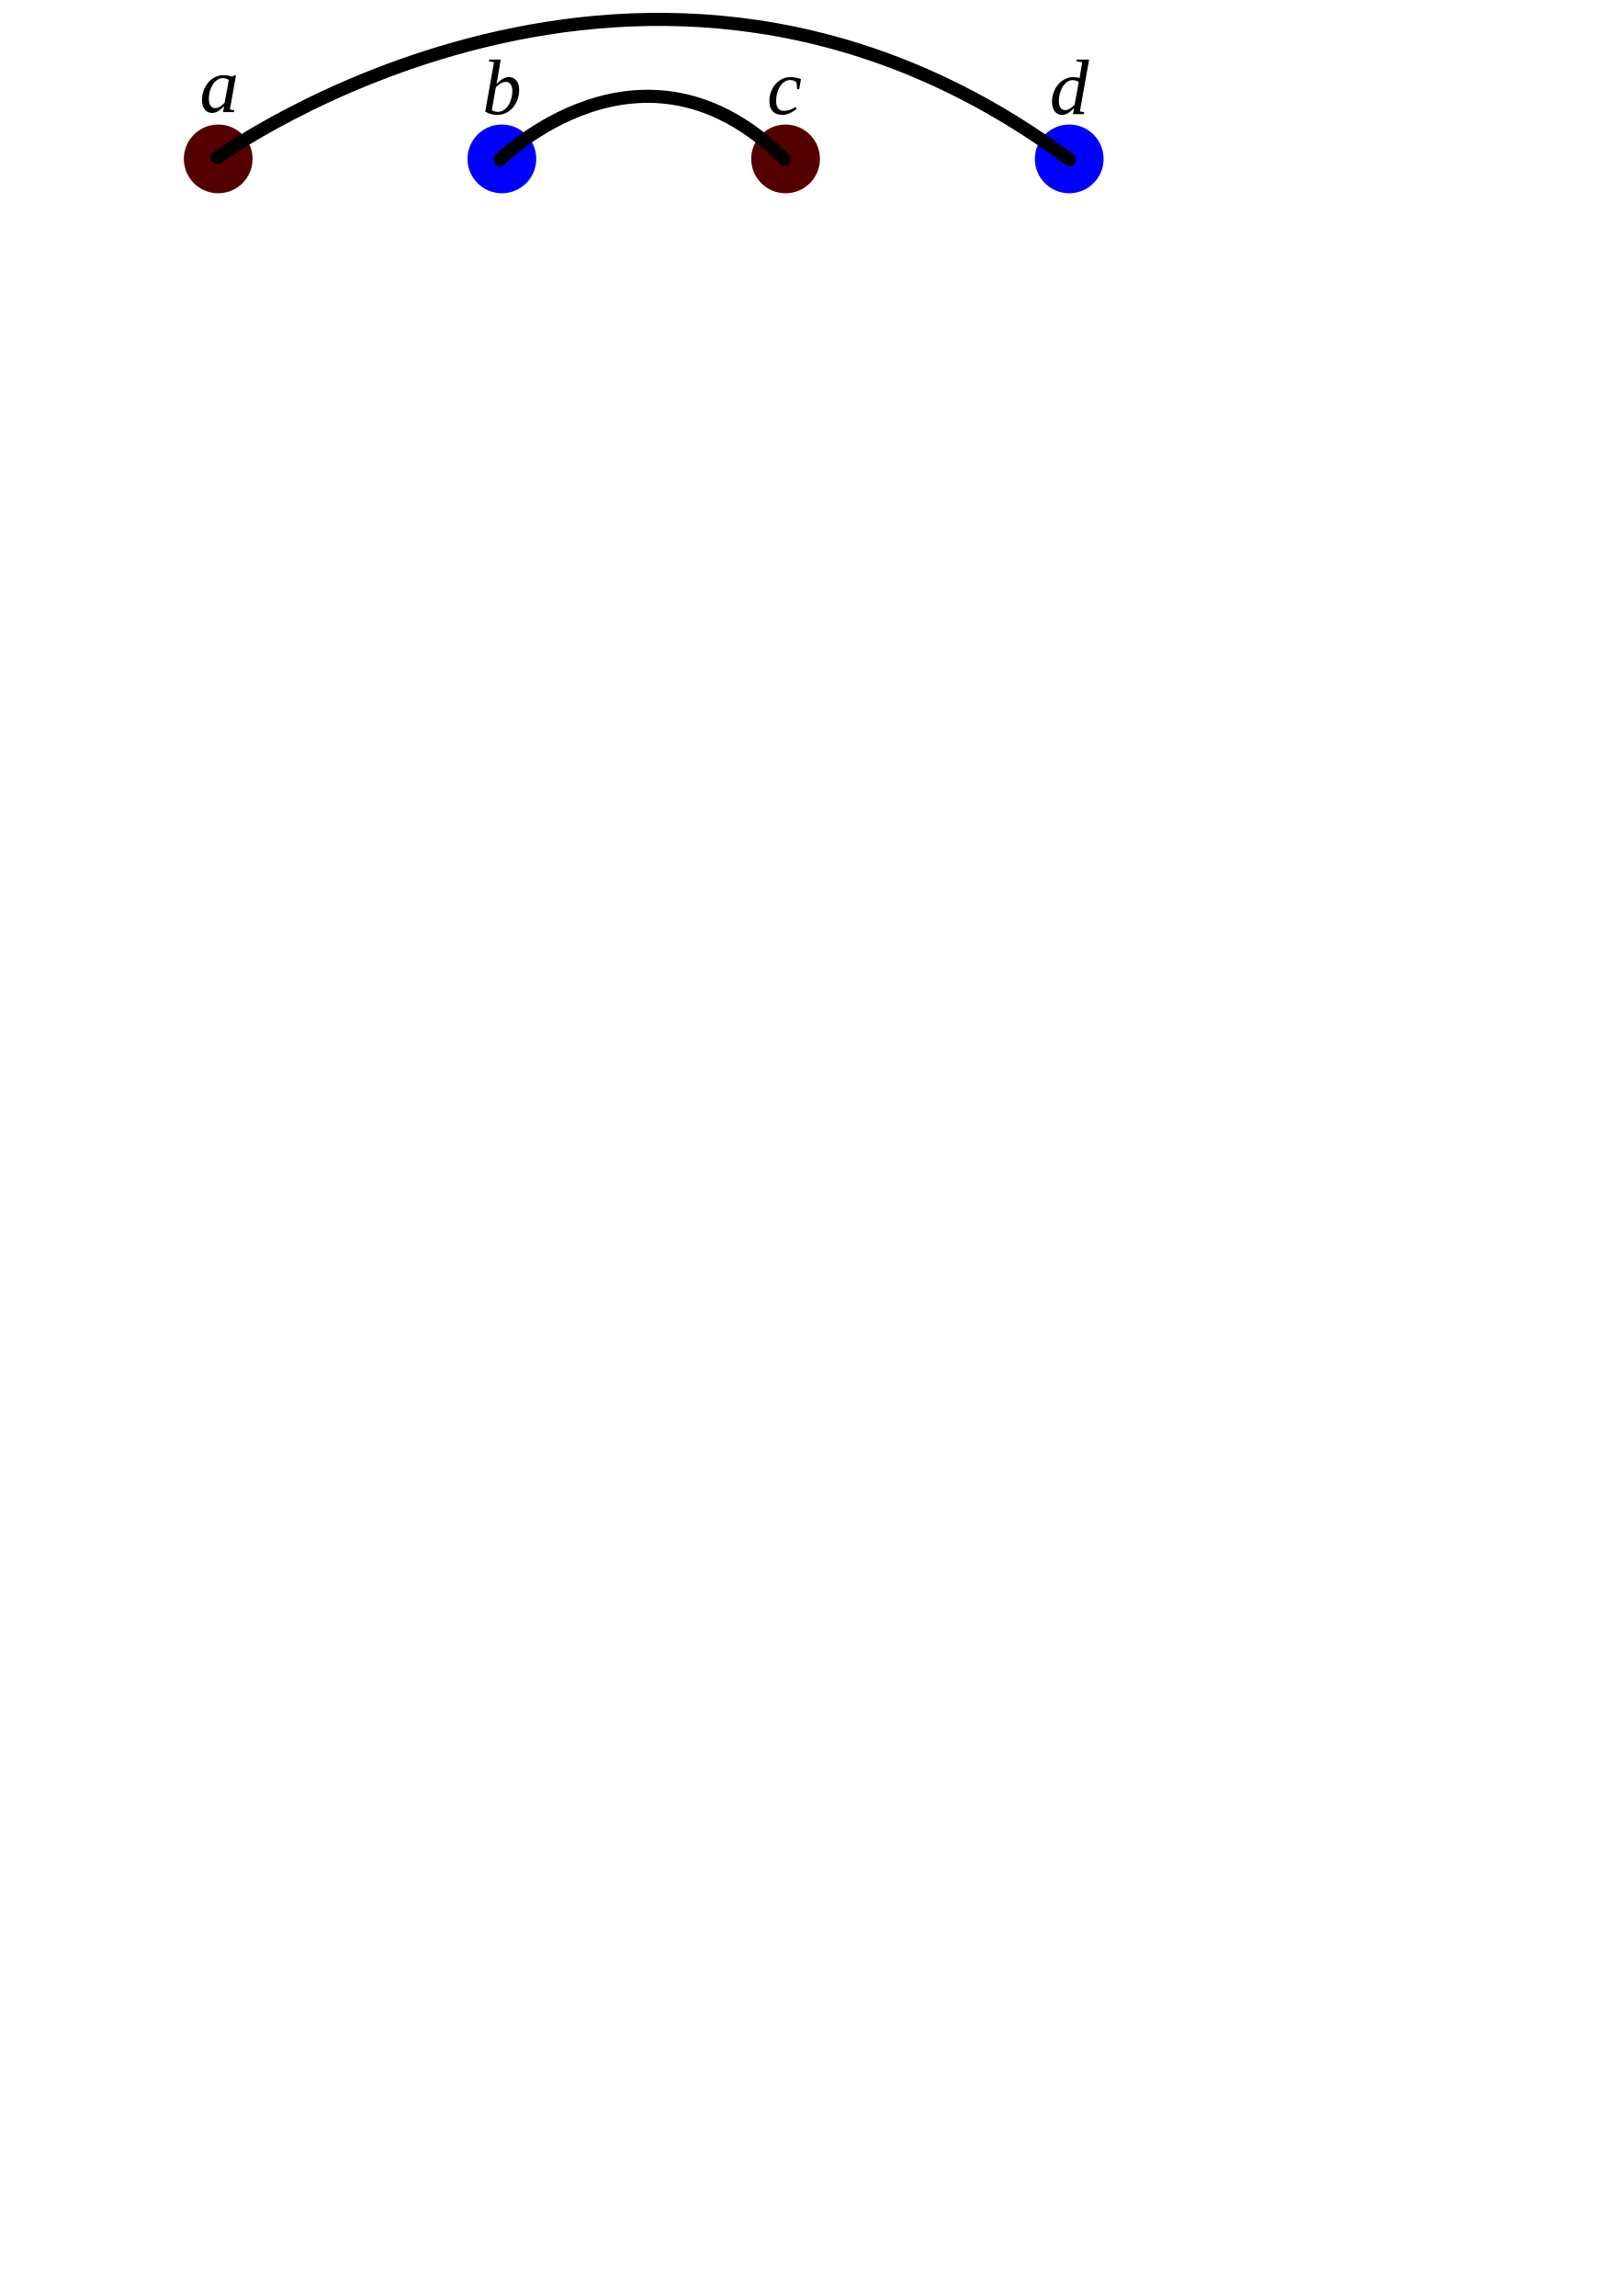
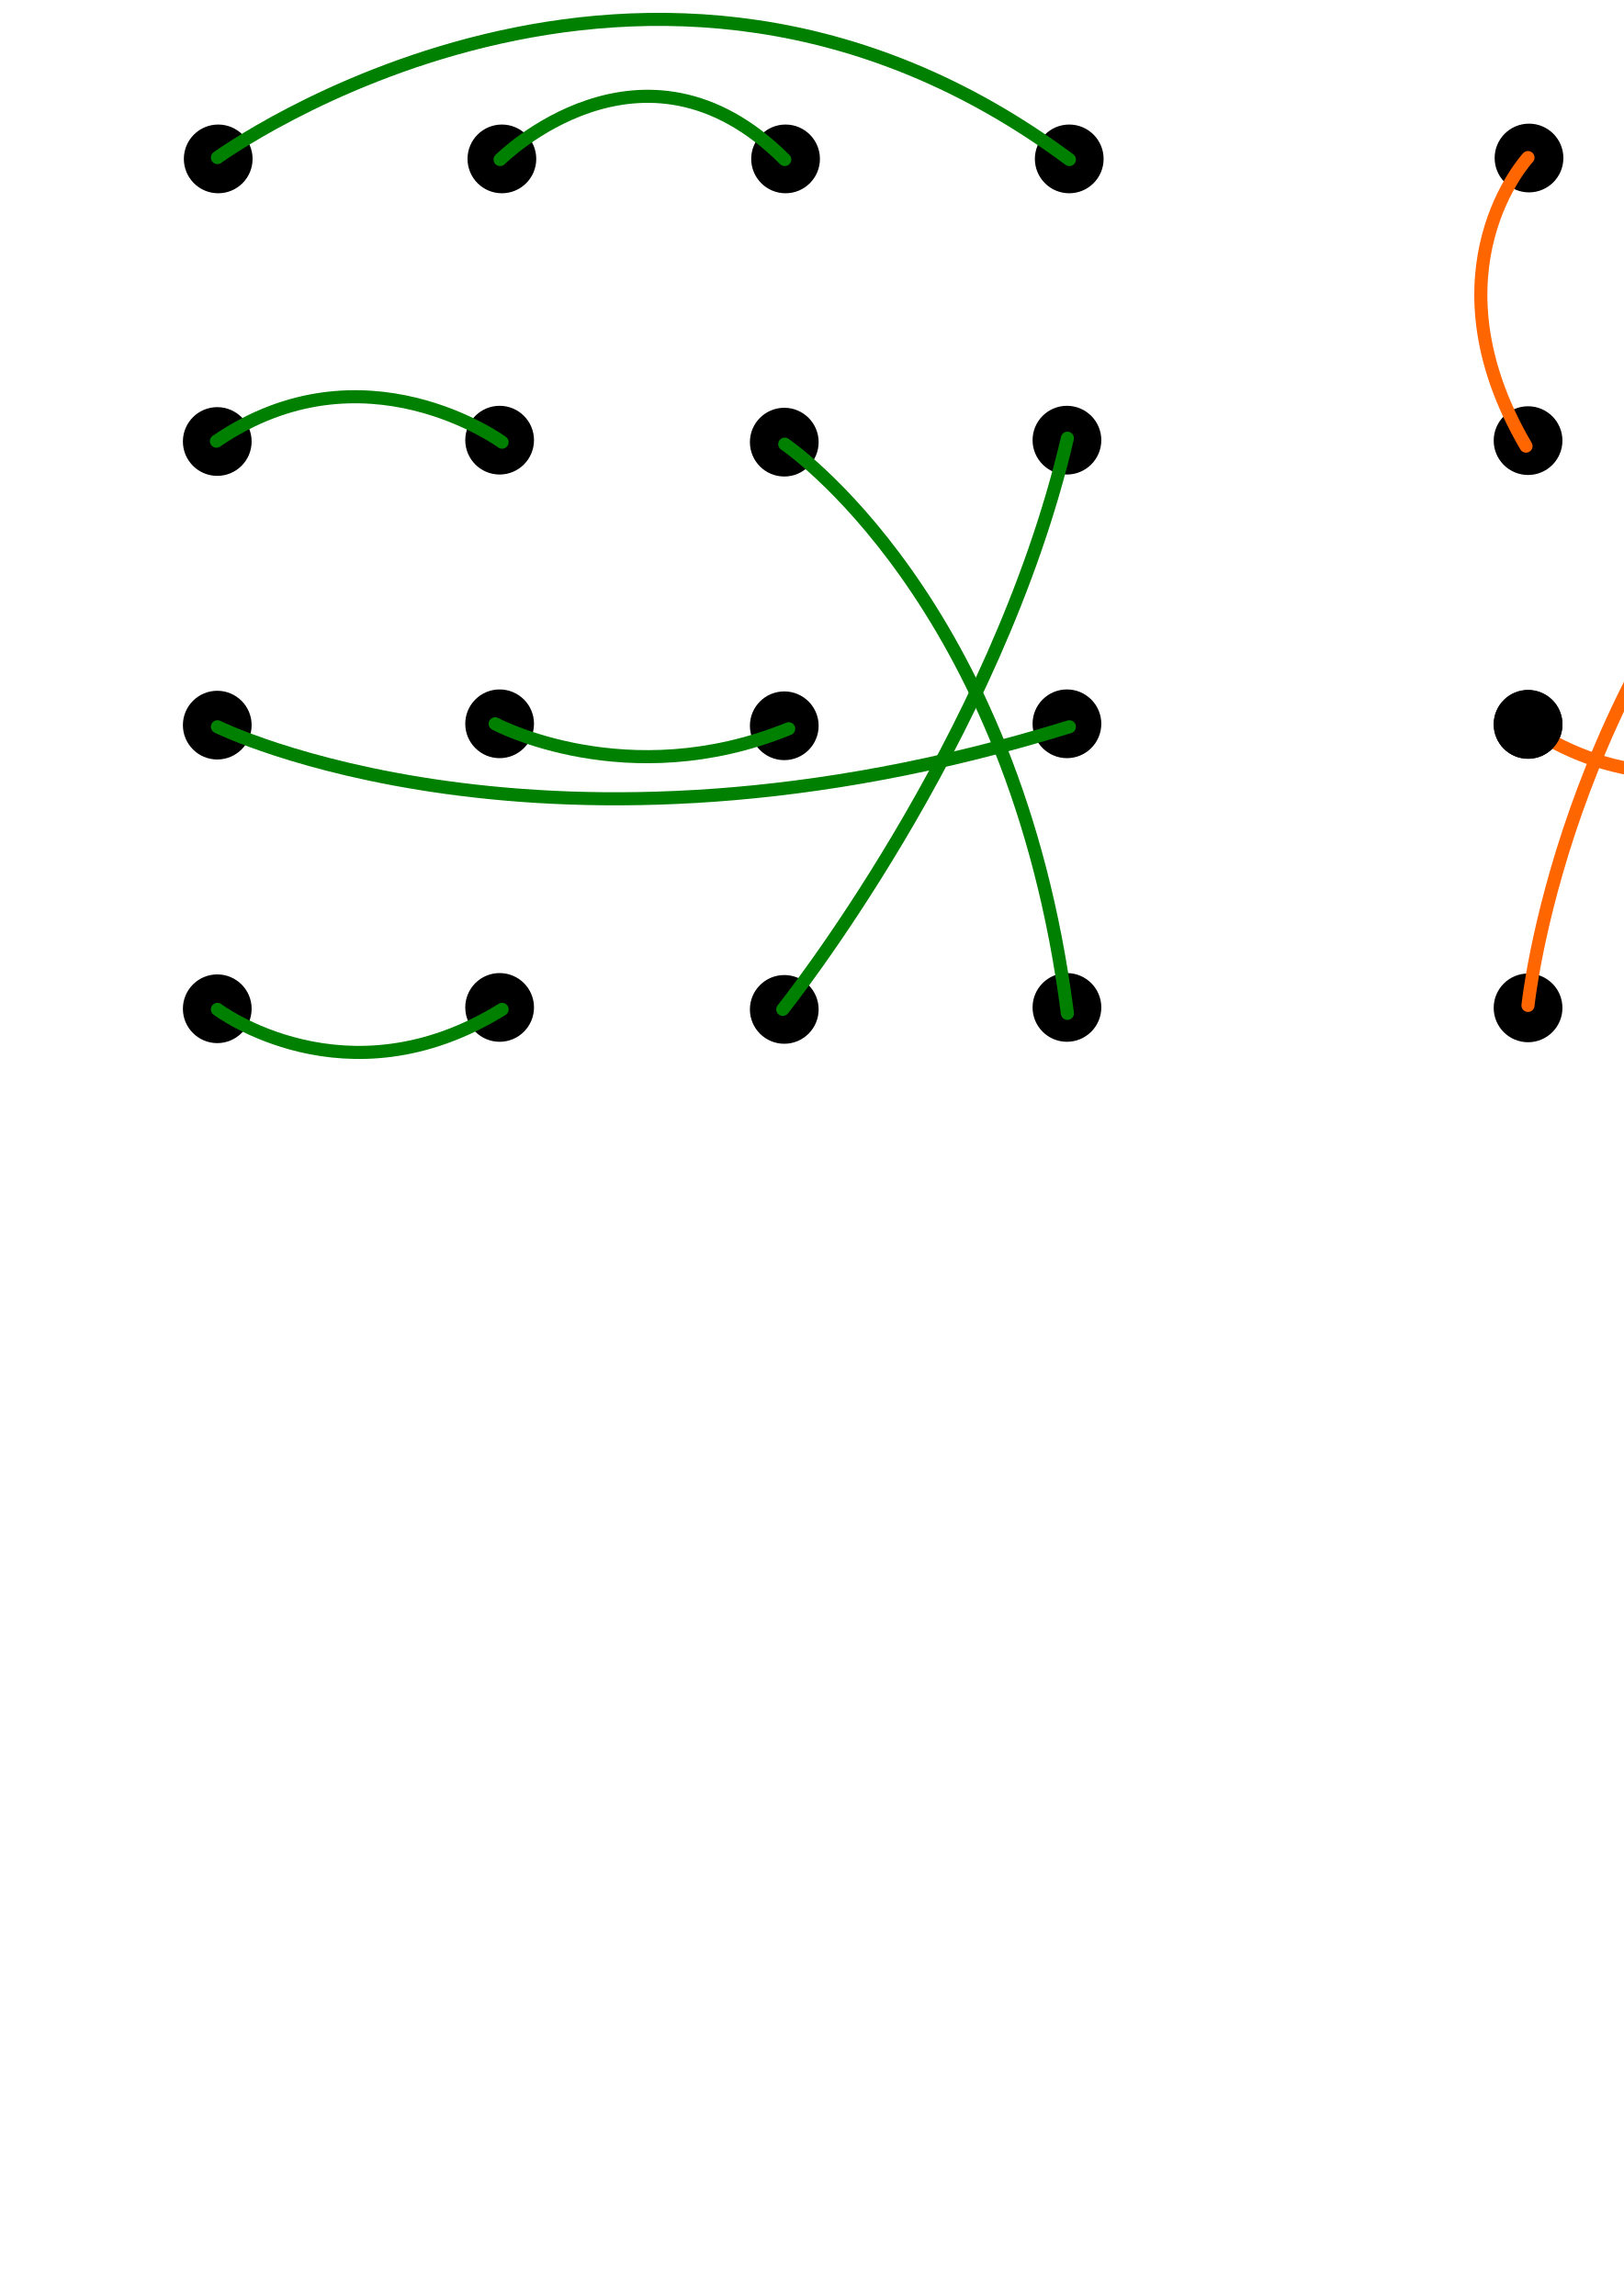
<svg xmlns="http://www.w3.org/2000/svg" width="744.094" height="1052.362" id="svg2" version="1.1">
  <defs id="defs4" />
  <g id="layer1">
    <text xml:space="preserve" style="font-size:32px;font-style:italic;font-variant:normal;font-weight:normal;font-stretch:normal;line-height:125%;letter-spacing:0px;word-spacing:0px;fill:#000000;fill-opacity:1;stroke:none;font-family:Times New Roman;-inkscape-font-specification:'Times New Roman, Italic'" x="73.067" y="446.442" id="text3794">
      <tspan id="tspan3796" x="73.067" y="446.442" />
    </text>
    <text xml:space="preserve" style="font-size:32px;font-style:italic;font-variant:normal;font-weight:normal;font-stretch:normal;line-height:125%;letter-spacing:0px;word-spacing:0px;fill:#000000;fill-opacity:1;stroke:none;font-family:Times New Roman;-inkscape-font-specification:'Times New Roman, Italic'" x="201.834" y="446.986" id="text3794-5">
      <tspan id="tspan3796-0" x="201.834" y="446.986" style="font-size:32px;font-style:italic;-inkscape-font-specification:'Times New Roman, Italic'" />
    </text>
-     <path style="fill:#550000;fill-rule:evenodd;stroke:#550000;stroke-width:1px;stroke-linecap:butt;stroke-linejoin:miter;stroke-opacity:1" id="path2987-48-1" d="m 90,462.362 a 10,10 0 1 1 -20,0 10,10 0 1 1 20,0 z" transform="matrix(1.5,0,0,1.5,-20,-620.7104)" />
-     <path transform="matrix(1.5,0,0,1.5,110,-620.7104)" style="fill:#0000ff;fill-rule:evenodd;stroke:#0000ff;stroke-width:1px;stroke-linecap:butt;stroke-linejoin:miter;stroke-opacity:1" id="path2987-8-1-0" d="m 90,462.362 a 10,10 0 1 1 -20,0 10,10 0 1 1 20,0 z" />
-     <path transform="matrix(1.5,0,0,1.5,240,-620.7104)" style="fill:#550000;fill-rule:evenodd;stroke:#550000;stroke-width:1px;stroke-linecap:butt;stroke-linejoin:miter;stroke-opacity:1" id="path2987-8-7-2-4" d="m 90,462.362 a 10,10 0 1 1 -20,0 10,10 0 1 1 20,0 z" />
-     <path transform="matrix(1.5,0,0,1.5,370,-620.7104)" style="fill:#0000ff;fill-rule:evenodd;stroke:#0000ff;stroke-width:1px;stroke-linecap:butt;stroke-linejoin:miter;stroke-opacity:1" id="path2987-8-5-4-7" d="m 90,462.362 a 10,10 0 1 1 -20,0 10,10 0 1 1 20,0 z" />
-     <path style="color:#000000;fill:none;stroke:#000000;stroke-width:6;stroke-linecap:round;stroke-linejoin:miter;stroke-miterlimit:4;stroke-opacity:1;stroke-dasharray:none;stroke-dashoffset:0;marker:none;visibility:visible;display:inline;overflow:visible;enable-background:accumulate" d="m 229.182,73.13 c 0,0 65.222,-65.222 130.443,0" id="path4552" />
-     <text xml:space="preserve" style="font-size:36px;font-style:italic;font-weight:normal;line-height:125%;letter-spacing:0px;word-spacing:0px;fill:#000000;fill-opacity:1;stroke:none;font-family:Times New Roman;-inkscape-font-specification:Sans Italic" x="91.492" y="51.39" id="text3076">
-       <tspan id="tspan3078" x="91.492" y="51.39">a</tspan>
-     </text>
-     <text xml:space="preserve" style="font-size:36px;font-style:italic;font-weight:normal;line-height:125%;letter-spacing:0px;word-spacing:0px;fill:#000000;fill-opacity:1;stroke:none;font-family:Times New Roman;-inkscape-font-specification:Sans Italic" x="221.029" y="52.296" id="text3080">
-       <tspan id="tspan3082" x="221.029" y="52.296">b</tspan>
-     </text>
-     <text xml:space="preserve" style="font-size:36px;font-style:italic;font-weight:normal;line-height:125%;letter-spacing:0px;word-spacing:0px;fill:#000000;fill-opacity:1;stroke:none;font-family:Times New Roman;-inkscape-font-specification:Sans Italic" x="351.473" y="52.296" id="text3084">
-       <tspan id="tspan3086" x="351.473" y="52.296">c</tspan>
-     </text>
-     <text xml:space="preserve" style="font-size:36px;font-style:italic;font-weight:normal;line-height:125%;letter-spacing:0px;word-spacing:0px;fill:#000000;fill-opacity:1;stroke:none;font-family:Times New Roman;-inkscape-font-specification:Sans Italic" x="481.01" y="52.296" id="text3088">
-       <tspan id="tspan3090" x="481.01" y="52.296">d</tspan>
-     </text>
-     <path style="fill:none;stroke:#000000;stroke-width:6;stroke-linecap:round;stroke-linejoin:miter;stroke-miterlimit:4;stroke-opacity:1;stroke-dasharray:none" d="m 99.644,72.225 c 0,0 196.571,-143.125 390.424,0.906" id="path3187" />
+     <path style="fill:#000000;fill-rule:evenodd;stroke:#000000;stroke-width:1px;stroke-linecap:butt;stroke-linejoin:miter;stroke-opacity:1" id="path2987-48-1" d="m 90,462.362 a 10,10 0 1 1 -20,0 10,10 0 1 1 20,0 z" transform="matrix(1.5,0,0,1.5,-20,-620.7104)" />
+     <path transform="matrix(1.5,0,0,1.5,110,-620.7104)" style="fill:#000000;fill-rule:evenodd;stroke:#000000;stroke-width:1px;stroke-linecap:butt;stroke-linejoin:miter;stroke-opacity:1" id="path2987-8-1-0" d="m 90,462.362 a 10,10 0 1 1 -20,0 10,10 0 1 1 20,0 z" />
+     <path transform="matrix(1.5,0,0,1.5,240,-620.7104)" style="fill:#000000;fill-rule:evenodd;stroke:#000000;stroke-width:1px;stroke-linecap:butt;stroke-linejoin:miter;stroke-opacity:1" id="path2987-8-7-2-4" d="m 90,462.362 a 10,10 0 1 1 -20,0 10,10 0 1 1 20,0 z" />
+     <path transform="matrix(1.5,0,0,1.5,370,-620.7104)" style="fill:#000000;fill-rule:evenodd;stroke:#000000;stroke-width:1px;stroke-linecap:butt;stroke-linejoin:miter;stroke-opacity:1" id="path2987-8-5-4-7" d="m 90,462.362 a 10,10 0 1 1 -20,0 10,10 0 1 1 20,0 z" />
+     <path style="color:#000000;fill:none;stroke:#008000;stroke-width:6;stroke-linecap:round;stroke-linejoin:miter;stroke-miterlimit:4;stroke-opacity:1;stroke-dasharray:none;stroke-dashoffset:0;marker:none;visibility:visible;display:inline;overflow:visible;enable-background:accumulate" d="m 229.182,73.13 c 0,0 65.222,-65.222 130.443,0" id="path4552" />
+     <path style="fill:none;stroke:#008000;stroke-width:6;stroke-linecap:round;stroke-linejoin:miter;stroke-miterlimit:4;stroke-opacity:1;stroke-dasharray:none" d="m 99.644,72.225 c 0,0 196.571,-143.125 390.424,0.906" id="path3187" />
+     <path transform="matrix(0,1.5,-1.5,0,793.1081,82.36218)" style="fill:#000000;fill-rule:evenodd;stroke:#000000;stroke-width:1px;stroke-linecap:butt;stroke-linejoin:miter;stroke-opacity:1" id="path2987-8-1-0-4" d="m 90,462.362 a 10,10 0 1 1 -20,0 10,10 0 1 1 20,0 z" />
+     <path transform="matrix(0,1.5,-1.5,0,793.1081,212.3622)" style="fill:#000000;fill-rule:evenodd;stroke:#000000;stroke-width:1px;stroke-linecap:butt;stroke-linejoin:miter;stroke-opacity:1" id="path2987-8-7-2-4-3" d="m 90,462.362 a 10,10 0 1 1 -20,0 10,10 0 1 1 20,0 z" />
+     <path transform="matrix(0,1.5,-1.5,0,793.1081,342.3622)" style="fill:#000000;fill-rule:evenodd;stroke:#000000;stroke-width:1px;stroke-linecap:butt;stroke-linejoin:miter;stroke-opacity:1" id="path2987-8-5-4-7-6" d="m 90,462.362 a 10,10 0 1 1 -20,0 10,10 0 1 1 20,0 z" />
+     <path transform="matrix(0,1.5,-1.5,0,922.5076,81.7486)" style="fill:#000000;fill-rule:evenodd;stroke:#000000;stroke-width:1px;stroke-linecap:butt;stroke-linejoin:miter;stroke-opacity:1" id="path2987-8-1-0-4-9" d="m 90,462.362 a 10,10 0 1 1 -20,0 10,10 0 1 1 20,0 z" />
+     <path transform="matrix(0,1.5,-1.5,0,922.5076,211.7486)" style="fill:#000000;fill-rule:evenodd;stroke:#000000;stroke-width:1px;stroke-linecap:butt;stroke-linejoin:miter;stroke-opacity:1" id="path2987-8-7-2-4-3-1" d="m 90,462.362 a 10,10 0 1 1 -20,0 10,10 0 1 1 20,0 z" />
+     <path transform="matrix(0,1.5,-1.5,0,922.5076,341.7486)" style="fill:#000000;fill-rule:evenodd;stroke:#000000;stroke-width:1px;stroke-linecap:butt;stroke-linejoin:miter;stroke-opacity:1" id="path2987-8-5-4-7-6-5" d="m 90,462.362 a 10,10 0 1 1 -20,0 10,10 0 1 1 20,0 z" />
+     <path transform="matrix(0,1.5,-1.5,0,1052.951,82.65445)" style="fill:#000000;fill-rule:evenodd;stroke:#000000;stroke-width:1px;stroke-linecap:butt;stroke-linejoin:miter;stroke-opacity:1" id="path2987-8-1-0-4-5" d="m 90,462.362 a 10,10 0 1 1 -20,0 10,10 0 1 1 20,0 z" />
+     <path transform="matrix(0,1.5,-1.5,0,1052.951,212.6545)" style="fill:#000000;fill-rule:evenodd;stroke:#000000;stroke-width:1px;stroke-linecap:butt;stroke-linejoin:miter;stroke-opacity:1" id="path2987-8-7-2-4-3-8" d="m 90,462.362 a 10,10 0 1 1 -20,0 10,10 0 1 1 20,0 z" />
+     <path transform="matrix(0,1.5,-1.5,0,1052.951,342.6544)" style="fill:#000000;fill-rule:evenodd;stroke:#000000;stroke-width:1px;stroke-linecap:butt;stroke-linejoin:miter;stroke-opacity:1" id="path2987-8-5-4-7-6-2" d="m 90,462.362 a 10,10 0 1 1 -20,0 10,10 0 1 1 20,0 z" />
+     <path transform="matrix(0,1.5,-1.5,0,1182.489,81.7486)" style="fill:#000000;fill-rule:evenodd;stroke:#000000;stroke-width:1px;stroke-linecap:butt;stroke-linejoin:miter;stroke-opacity:1" id="path2987-8-1-0-4-8" d="m 90,462.362 a 10,10 0 1 1 -20,0 10,10 0 1 1 20,0 z" />
+     <path transform="matrix(0,1.5,-1.5,0,1182.489,211.7486)" style="fill:#000000;fill-rule:evenodd;stroke:#000000;stroke-width:1px;stroke-linecap:butt;stroke-linejoin:miter;stroke-opacity:1" id="path2987-8-7-2-4-3-2" d="m 90,462.362 a 10,10 0 1 1 -20,0 10,10 0 1 1 20,0 z" />
+     <path transform="matrix(0,1.5,-1.5,0,1182.489,341.7486)" style="fill:#000000;fill-rule:evenodd;stroke:#000000;stroke-width:1px;stroke-linecap:butt;stroke-linejoin:miter;stroke-opacity:1" id="path2987-8-5-4-7-6-0" d="m 90,462.362 a 10,10 0 1 1 -20,0 10,10 0 1 1 20,0 z" />
+     <path style="fill:none;stroke:#008000;stroke-width:6;stroke-linecap:round;stroke-linejoin:miter;stroke-miterlimit:4;stroke-opacity:1;stroke-dasharray:none" d="m 226.917,331.759 c 0,0 60.531,32.342 134.52,2.258" id="path3889" />
+     <path style="fill:none;stroke:#008000;stroke-width:6;stroke-linecap:round;stroke-linejoin:miter;stroke-miterlimit:4;stroke-opacity:1;stroke-dasharray:none" d="m 230.088,202.668 c 0,0 -63.481,-46.541 -130.906,-0.462" id="path3891" />
+     <path style="fill:none;stroke:#008000;stroke-width:6;stroke-linecap:round;stroke-linejoin:miter;stroke-opacity:1;stroke-miterlimit:4;stroke-dasharray:none" d="m 359.625,203.574 c 0,0 105.079,70.657 129.538,260.887" id="path3893" />
+     <path style="fill:none;stroke:#008000;stroke-width:6;stroke-linecap:round;stroke-linejoin:miter;stroke-opacity:1;stroke-miterlimit:4;stroke-dasharray:none" d="m 99.644,333.112 c 0,0 150.372,74.28 390.424,0" id="path3895" />
+     <path style="fill:none;stroke:#008000;stroke-width:6;stroke-linecap:round;stroke-linejoin:miter;stroke-opacity:1;stroke-miterlimit:4;stroke-dasharray:none" d="m 99.644,462.649 c 0,0 58.881,44.387 130.443,0" id="path3897" />
+     <path style="fill:none;stroke:#008000;stroke-width:6;stroke-linecap:round;stroke-linejoin:miter;stroke-opacity:1;stroke-miterlimit:4;stroke-dasharray:none" d="m 358.719,462.649 c 0,0 97.833,-122.291 130.443,-261.793" id="path3899" />
+     <path style="fill:#000000;fill-rule:evenodd;stroke:#000000;stroke-width:1px;stroke-linecap:butt;stroke-linejoin:miter;stroke-opacity:1" id="path2987-48-1-7" d="m 90,462.362 a 10,10 0 1 1 -20,0 10,10 0 1 1 20,0 z" transform="matrix(1.5,0,0,1.5,580.6999,-621.1172)" />
+     <path transform="matrix(1.5,0,0,1.5,710.6999,-621.1172)" style="fill:#000000;fill-rule:evenodd;stroke:#000000;stroke-width:1px;stroke-linecap:butt;stroke-linejoin:miter;stroke-opacity:1" id="path2987-8-1-0-3" d="m 90,462.362 a 10,10 0 1 1 -20,0 10,10 0 1 1 20,0 z" />
+     <path transform="matrix(1.5,0,0,1.5,840.6999,-621.1172)" style="fill:#000000;fill-rule:evenodd;stroke:#000000;stroke-width:1px;stroke-linecap:butt;stroke-linejoin:miter;stroke-opacity:1" id="path2987-8-7-2-4-1" d="m 90,462.362 a 10,10 0 1 1 -20,0 10,10 0 1 1 20,0 z" />
+     <path transform="matrix(1.5,0,0,1.5,970.6999,-621.1172)" style="fill:#000000;fill-rule:evenodd;stroke:#000000;stroke-width:1px;stroke-linecap:butt;stroke-linejoin:miter;stroke-opacity:1" id="path2987-8-5-4-7-0" d="m 90,462.362 a 10,10 0 1 1 -20,0 10,10 0 1 1 20,0 z" />
+     <path transform="matrix(0,1.5,-1.5,0,1393.808,81.95536)" style="fill:#000000;fill-rule:evenodd;stroke:#000000;stroke-width:1px;stroke-linecap:butt;stroke-linejoin:miter;stroke-opacity:1" id="path2987-8-1-0-4-2" d="m 90,462.362 a 10,10 0 1 1 -20,0 10,10 0 1 1 20,0 z" />
+     <path transform="matrix(0,1.5,-1.5,0,1393.808,211.9554)" style="fill:#000000;fill-rule:evenodd;stroke:#000000;stroke-width:1px;stroke-linecap:butt;stroke-linejoin:miter;stroke-opacity:1" id="path2987-8-7-2-4-3-3" d="m 90,462.362 a 10,10 0 1 1 -20,0 10,10 0 1 1 20,0 z" />
+     <path transform="matrix(0,1.5,-1.5,0,1393.808,341.9554)" style="fill:#000000;fill-rule:evenodd;stroke:#000000;stroke-width:1px;stroke-linecap:butt;stroke-linejoin:miter;stroke-opacity:1" id="path2987-8-5-4-7-6-7" d="m 90,462.362 a 10,10 0 1 1 -20,0 10,10 0 1 1 20,0 z" />
+     <path transform="matrix(0,1.5,-1.5,0,1523.207,81.34177)" style="fill:#000000;fill-rule:evenodd;stroke:#000000;stroke-width:1px;stroke-linecap:butt;stroke-linejoin:miter;stroke-opacity:1" id="path2987-8-1-0-4-9-1" d="m 90,462.362 a 10,10 0 1 1 -20,0 10,10 0 1 1 20,0 z" />
+     <path transform="matrix(0,1.5,-1.5,0,1523.207,211.3418)" style="fill:#000000;fill-rule:evenodd;stroke:#000000;stroke-width:1px;stroke-linecap:butt;stroke-linejoin:miter;stroke-opacity:1" id="path2987-8-7-2-4-3-1-8" d="m 90,462.362 a 10,10 0 1 1 -20,0 10,10 0 1 1 20,0 z" />
+     <path transform="matrix(0,1.5,-1.5,0,1523.207,341.3418)" style="fill:#000000;fill-rule:evenodd;stroke:#000000;stroke-width:1px;stroke-linecap:butt;stroke-linejoin:miter;stroke-opacity:1" id="path2987-8-5-4-7-6-5-9" d="m 90,462.362 a 10,10 0 1 1 -20,0 10,10 0 1 1 20,0 z" />
+     <path transform="matrix(0,1.5,-1.5,0,1653.651,82.24763)" style="fill:#000000;fill-rule:evenodd;stroke:#000000;stroke-width:1px;stroke-linecap:butt;stroke-linejoin:miter;stroke-opacity:1" id="path2987-8-1-0-4-5-3" d="m 90,462.362 a 10,10 0 1 1 -20,0 10,10 0 1 1 20,0 z" />
+     <path transform="matrix(0,1.5,-1.5,0,1653.651,212.2476)" style="fill:#000000;fill-rule:evenodd;stroke:#000000;stroke-width:1px;stroke-linecap:butt;stroke-linejoin:miter;stroke-opacity:1" id="path2987-8-7-2-4-3-8-7" d="m 90,462.362 a 10,10 0 1 1 -20,0 10,10 0 1 1 20,0 z" />
+     <path transform="matrix(0,1.5,-1.5,0,1653.651,342.2476)" style="fill:#000000;fill-rule:evenodd;stroke:#000000;stroke-width:1px;stroke-linecap:butt;stroke-linejoin:miter;stroke-opacity:1" id="path2987-8-5-4-7-6-2-4" d="m 90,462.362 a 10,10 0 1 1 -20,0 10,10 0 1 1 20,0 z" />
+     <path transform="matrix(0,1.5,-1.5,0,1783.188,81.34177)" style="fill:#000000;fill-rule:evenodd;stroke:#000000;stroke-width:1px;stroke-linecap:butt;stroke-linejoin:miter;stroke-opacity:1" id="path2987-8-1-0-4-8-8" d="m 90,462.362 a 10,10 0 1 1 -20,0 10,10 0 1 1 20,0 z" />
+     <path transform="matrix(0,1.5,-1.5,0,1783.188,211.3418)" style="fill:#000000;fill-rule:evenodd;stroke:#000000;stroke-width:1px;stroke-linecap:butt;stroke-linejoin:miter;stroke-opacity:1" id="path2987-8-7-2-4-3-2-0" d="m 90,462.362 a 10,10 0 1 1 -20,0 10,10 0 1 1 20,0 z" />
+     <path transform="matrix(0,1.5,-1.5,0,1783.188,341.3418)" style="fill:#000000;fill-rule:evenodd;stroke:#000000;stroke-width:1px;stroke-linecap:butt;stroke-linejoin:miter;stroke-opacity:1" id="path2987-8-5-4-7-6-0-4" d="m 90,462.362 a 10,10 0 1 1 -20,0 10,10 0 1 1 20,0 z" />
+     <path style="color:#000000;fill:none;stroke:#ff6600;stroke-width:6;stroke-linecap:round;stroke-linejoin:miter;stroke-miterlimit:4;stroke-opacity:1;stroke-dasharray:none;stroke-dashoffset:0;marker:none;visibility:visible;display:inline;overflow:visible;enable-background:accumulate" d="m 700.228,72.225 c 0,0 -48.01,51.634 -0.906,132.255" id="path3964" />
+     <path style="color:#000000;fill:none;stroke:#ff6600;stroke-width:6;stroke-linecap:round;stroke-linejoin:miter;stroke-miterlimit:4;stroke-opacity:1;stroke-dasharray:none;stroke-dashoffset:0;marker:none;visibility:visible;display:inline;overflow:visible;enable-background:accumulate" d="m 829.765,71.319 c 0,0 56.163,-54.351 131.349,-0.906" id="path3966" />
+     <path style="color:#000000;fill:none;stroke:#ff6600;stroke-width:6;stroke-linecap:round;stroke-linejoin:miter;stroke-miterlimit:4;stroke-opacity:1;stroke-dasharray:none;stroke-dashoffset:0;marker:none;visibility:visible;display:inline;overflow:visible;enable-background:accumulate" d="m 700.228,460.837 c 0,0 15.4,-150.372 129.538,-260.887" id="path3968" />
+     <path style="color:#000000;fill:none;stroke:#ff6600;stroke-width:6;stroke-linecap:round;stroke-linejoin:miter;stroke-miterlimit:4;stroke-opacity:1;stroke-dasharray:none;stroke-dashoffset:0;marker:none;visibility:visible;display:inline;overflow:visible;enable-background:accumulate" d="m 699.322,332.206 c 0,0 63.41,49.822 130.443,-0.906" id="path3970" />
+     <path style="color:#000000;fill:none;stroke:#ff6600;stroke-width:6;stroke-linecap:round;stroke-linejoin:miter;stroke-miterlimit:4;stroke-opacity:1;stroke-dasharray:none;stroke-dashoffset:0;marker:none;visibility:visible;display:inline;overflow:visible;enable-background:accumulate" d="m 959.303,201.762 c 0,0 57.069,-47.105 130.443,-0.906" id="path3972" />
+     <path style="color:#000000;fill:none;stroke:#ff6600;stroke-width:6;stroke-linecap:round;stroke-linejoin:miter;stroke-miterlimit:4;stroke-opacity:1;stroke-dasharray:none;stroke-dashoffset:0;marker:none;visibility:visible;display:inline;overflow:visible;enable-background:accumulate" d="m 960.209,333.112 c 0,0 66.128,49.822 128.632,0" id="path3974" />
+     <path style="color:#000000;fill:none;stroke:#ff6600;stroke-width:6;stroke-linecap:round;stroke-linejoin:miter;stroke-miterlimit:4;stroke-opacity:1;stroke-dasharray:none;stroke-dashoffset:0;marker:none;visibility:visible;display:inline;overflow:visible;enable-background:accumulate" d="m 1090.652,72.225 c 0,0 67.034,163.96 -0.906,390.424" id="path3976" />
+     <path style="color:#000000;fill:none;stroke:#ff6600;stroke-width:6;stroke-linecap:round;stroke-linejoin:miter;stroke-miterlimit:4;stroke-opacity:1;stroke-dasharray:none;stroke-dashoffset:0;marker:none;visibility:visible;display:inline;overflow:visible;enable-background:accumulate" d="m 828.859,460.837 c 0,0 56.163,59.787 131.349,0" id="path3978" />
+     <path transform="matrix(0,1.5,-1.5,0,1393.823,212.0638)" style="fill:#000000;fill-rule:evenodd;stroke:#000000;stroke-width:1px;stroke-linecap:butt;stroke-linejoin:miter;stroke-opacity:1" id="path2987-8-7-2-4-3-13" d="m 90,462.362 a 10,10 0 1 1 -20,0 10,10 0 1 1 20,0 z" />
+     <path transform="matrix(0,1.5,-1.5,0,1523.222,211.4503)" style="fill:#000000;fill-rule:evenodd;stroke:#000000;stroke-width:1px;stroke-linecap:butt;stroke-linejoin:miter;stroke-opacity:1" id="path2987-8-7-2-4-3-1-7" d="m 90,462.362 a 10,10 0 1 1 -20,0 10,10 0 1 1 20,0 z" />
+     <path style="fill:#000000;fill-rule:evenodd;stroke:#000000;stroke-width:1px;stroke-linecap:butt;stroke-linejoin:miter;stroke-opacity:1" id="path2987-48-1-7-8" d="m 90,462.362 a 10,10 0 1 1 -20,0 10,10 0 1 1 20,0 z" transform="matrix(1.5,0,0,1.5,1181.415,-621.4156)" />
+     <path transform="matrix(1.5,0,0,1.5,1311.415,-621.4156)" style="fill:#000000;fill-rule:evenodd;stroke:#000000;stroke-width:1px;stroke-linecap:butt;stroke-linejoin:miter;stroke-opacity:1" id="path2987-8-1-0-3-6" d="m 90,462.362 a 10,10 0 1 1 -20,0 10,10 0 1 1 20,0 z" />
+     <path transform="matrix(1.5,0,0,1.5,1441.415,-621.4156)" style="fill:#000000;fill-rule:evenodd;stroke:#000000;stroke-width:1px;stroke-linecap:butt;stroke-linejoin:miter;stroke-opacity:1" id="path2987-8-7-2-4-1-1" d="m 90,462.362 a 10,10 0 1 1 -20,0 10,10 0 1 1 20,0 z" />
+     <path transform="matrix(1.5,0,0,1.5,1571.415,-621.4156)" style="fill:#000000;fill-rule:evenodd;stroke:#000000;stroke-width:1px;stroke-linecap:butt;stroke-linejoin:miter;stroke-opacity:1" id="path2987-8-5-4-7-0-5" d="m 90,462.362 a 10,10 0 1 1 -20,0 10,10 0 1 1 20,0 z" />
+     <path transform="matrix(0,1.5,-1.5,0,1994.523,81.65701)" style="fill:#000000;fill-rule:evenodd;stroke:#000000;stroke-width:1px;stroke-linecap:butt;stroke-linejoin:miter;stroke-opacity:1" id="path2987-8-1-0-4-2-0" d="m 90,462.362 a 10,10 0 1 1 -20,0 10,10 0 1 1 20,0 z" />
+     <path transform="matrix(0,1.5,-1.5,0,1994.523,211.657)" style="fill:#000000;fill-rule:evenodd;stroke:#000000;stroke-width:1px;stroke-linecap:butt;stroke-linejoin:miter;stroke-opacity:1" id="path2987-8-7-2-4-3-3-6" d="m 90,462.362 a 10,10 0 1 1 -20,0 10,10 0 1 1 20,0 z" />
+     <path transform="matrix(0,1.5,-1.5,0,1994.523,341.657)" style="fill:#000000;fill-rule:evenodd;stroke:#000000;stroke-width:1px;stroke-linecap:butt;stroke-linejoin:miter;stroke-opacity:1" id="path2987-8-5-4-7-6-7-5" d="m 90,462.362 a 10,10 0 1 1 -20,0 10,10 0 1 1 20,0 z" />
+     <path transform="matrix(0,1.5,-1.5,0,2123.922,81.04343)" style="fill:#000000;fill-rule:evenodd;stroke:#000000;stroke-width:1px;stroke-linecap:butt;stroke-linejoin:miter;stroke-opacity:1" id="path2987-8-1-0-4-9-1-3" d="m 90,462.362 a 10,10 0 1 1 -20,0 10,10 0 1 1 20,0 z" />
+     <path transform="matrix(0,1.5,-1.5,0,2123.922,211.0434)" style="fill:#000000;fill-rule:evenodd;stroke:#000000;stroke-width:1px;stroke-linecap:butt;stroke-linejoin:miter;stroke-opacity:1" id="path2987-8-7-2-4-3-1-8-1" d="m 90,462.362 a 10,10 0 1 1 -20,0 10,10 0 1 1 20,0 z" />
+     <path transform="matrix(0,1.5,-1.5,0,2123.922,341.0434)" style="fill:#000000;fill-rule:evenodd;stroke:#000000;stroke-width:1px;stroke-linecap:butt;stroke-linejoin:miter;stroke-opacity:1" id="path2987-8-5-4-7-6-5-9-0" d="m 90,462.362 a 10,10 0 1 1 -20,0 10,10 0 1 1 20,0 z" />
+     <path transform="matrix(0,1.5,-1.5,0,2254.365,81.94928)" style="fill:#000000;fill-rule:evenodd;stroke:#000000;stroke-width:1px;stroke-linecap:butt;stroke-linejoin:miter;stroke-opacity:1" id="path2987-8-1-0-4-5-3-1" d="m 90,462.362 a 10,10 0 1 1 -20,0 10,10 0 1 1 20,0 z" />
+     <path transform="matrix(0,1.5,-1.5,0,2254.365,211.9493)" style="fill:#000000;fill-rule:evenodd;stroke:#000000;stroke-width:1px;stroke-linecap:butt;stroke-linejoin:miter;stroke-opacity:1" id="path2987-8-7-2-4-3-8-7-9" d="m 90,462.362 a 10,10 0 1 1 -20,0 10,10 0 1 1 20,0 z" />
+     <path transform="matrix(0,1.5,-1.5,0,2254.365,341.9493)" style="fill:#000000;fill-rule:evenodd;stroke:#000000;stroke-width:1px;stroke-linecap:butt;stroke-linejoin:miter;stroke-opacity:1" id="path2987-8-5-4-7-6-2-4-5" d="m 90,462.362 a 10,10 0 1 1 -20,0 10,10 0 1 1 20,0 z" />
+     <path transform="matrix(0,1.5,-1.5,0,2383.903,81.04343)" style="fill:#000000;fill-rule:evenodd;stroke:#000000;stroke-width:1px;stroke-linecap:butt;stroke-linejoin:miter;stroke-opacity:1" id="path2987-8-1-0-4-8-8-7" d="m 90,462.362 a 10,10 0 1 1 -20,0 10,10 0 1 1 20,0 z" />
+     <path transform="matrix(0,1.5,-1.5,0,2383.903,211.0434)" style="fill:#000000;fill-rule:evenodd;stroke:#000000;stroke-width:1px;stroke-linecap:butt;stroke-linejoin:miter;stroke-opacity:1" id="path2987-8-7-2-4-3-2-0-6" d="m 90,462.362 a 10,10 0 1 1 -20,0 10,10 0 1 1 20,0 z" />
+     <path transform="matrix(0,1.5,-1.5,0,2383.903,341.0434)" style="fill:#000000;fill-rule:evenodd;stroke:#000000;stroke-width:1px;stroke-linecap:butt;stroke-linejoin:miter;stroke-opacity:1" id="path2987-8-5-4-7-6-0-4-8" d="m 90,462.362 a 10,10 0 1 1 -20,0 10,10 0 1 1 20,0 z" />
+     <path style="color:#000000;fill:none;stroke:#ff6600;stroke-width:6;stroke-linecap:round;stroke-linejoin:miter;stroke-miterlimit:4;stroke-opacity:1;stroke-dasharray:none;stroke-dashoffset:0;marker:none;visibility:visible;display:inline;overflow:visible;enable-background:accumulate" d="m 1300.942,71.926 c 0,0 1.081,38.907 0,128.619" id="path3964-5" />
+     <path style="color:#000000;fill:none;stroke:#ff6600;stroke-width:6;stroke-linecap:round;stroke-linejoin:miter;stroke-miterlimit:4;stroke-opacity:1;stroke-dasharray:none;stroke-dashoffset:0;marker:none;visibility:visible;display:inline;overflow:visible;enable-background:accumulate" d="m 1430.48,71.02 c 0,0 56.163,-54.351 131.349,-0.906" id="path3966-4" />
+     <path style="color:#000000;fill:none;stroke:#ff6600;stroke-width:6;stroke-linecap:round;stroke-linejoin:miter;stroke-miterlimit:4;stroke-opacity:1;stroke-dasharray:none;stroke-dashoffset:0;marker:none;visibility:visible;display:inline;overflow:visible;enable-background:accumulate" d="m 1300.942,460.539 c 0,0 65.4,-134.009 128.629,-258.16" id="path3968-7" />
+     <path style="color:#000000;fill:none;stroke:#ff6600;stroke-width:6;stroke-linecap:round;stroke-linejoin:miter;stroke-miterlimit:4;stroke-opacity:1;stroke-dasharray:none;stroke-dashoffset:0;marker:none;visibility:visible;display:inline;overflow:visible;enable-background:accumulate" d="m 1300.036,331.907 c 0,0 49.774,-0.178 130.443,-0.906" id="path3970-9" />
+     <path style="color:#000000;fill:none;stroke:#ff6600;stroke-width:6;stroke-linecap:round;stroke-linejoin:miter;stroke-miterlimit:4;stroke-opacity:1;stroke-dasharray:none;stroke-dashoffset:0;marker:none;visibility:visible;display:inline;overflow:visible;enable-background:accumulate" d="m 1559.108,200.555 c 0,0 57.978,1.077 131.353,0.003" id="path3972-6" />
+     <path style="color:#000000;fill:none;stroke:#ff6600;stroke-width:6;stroke-linecap:round;stroke-linejoin:miter;stroke-miterlimit:4;stroke-opacity:1;stroke-dasharray:none;stroke-dashoffset:0;marker:none;visibility:visible;display:inline;overflow:visible;enable-background:accumulate" d="m 1560.014,332.813 c 0,0 40.673,-0.178 129.541,0" id="path3974-6" />
+     <path style="color:#000000;fill:none;stroke:#ff6600;stroke-width:6;stroke-linecap:round;stroke-linejoin:miter;stroke-miterlimit:4;stroke-opacity:1;stroke-dasharray:none;stroke-dashoffset:0;marker:none;visibility:visible;display:inline;overflow:visible;enable-background:accumulate" d="m 1691.367,71.926 c 0,0 67.034,163.96 -0.906,390.424" id="path3976-6" />
+     <path style="color:#000000;fill:none;stroke:#ff6600;stroke-width:6;stroke-linecap:round;stroke-linejoin:miter;stroke-miterlimit:4;stroke-opacity:1;stroke-dasharray:none;stroke-dashoffset:0;marker:none;visibility:visible;display:inline;overflow:visible;enable-background:accumulate" d="m 1429.574,460.539 c 0,0 48.89,-0.213 131.349,0" id="path3978-6" />
+     <path style="color:#000000;fill:none;stroke:#008000;stroke-width:6;stroke-linecap:round;stroke-linejoin:miter;stroke-miterlimit:4;stroke-opacity:1;stroke-dasharray:none;stroke-dashoffset:0;marker:none;visibility:visible;display:inline;overflow:visible;enable-background:accumulate" d="m 1430.324,71.877 c 0,0 58.858,51.142 130.444,-0.909" id="path4552-7" />
+     <path style="fill:none;stroke:#008000;stroke-width:6;stroke-linecap:round;stroke-linejoin:miter;stroke-miterlimit:4;stroke-opacity:1;stroke-dasharray:none" d="m 1300.786,70.971 c 0,0 196.571,-143.125 390.425,0.906" id="path3187-3" />
+     <path style="fill:none;stroke:#008000;stroke-width:6;stroke-linecap:round;stroke-linejoin:miter;stroke-miterlimit:4;stroke-opacity:1;stroke-dasharray:none" d="m 1430.786,331.415 c 0,0 51.44,0.524 131.793,1.349" id="path3889-6" />
+     <path style="fill:none;stroke:#008000;stroke-width:6;stroke-linecap:round;stroke-linejoin:miter;stroke-miterlimit:4;stroke-opacity:1;stroke-dasharray:none" d="m 1431.23,201.415 c 0,0 -58.027,-0.178 -129.997,-0.462" id="path3891-2" />
+     <path style="fill:none;stroke:#008000;stroke-width:6;stroke-linecap:round;stroke-linejoin:miter;stroke-miterlimit:4;stroke-opacity:1;stroke-dasharray:none" d="m 1558.949,199.593 c 0,0 51.443,102.475 131.356,263.614" id="path3893-7" />
+     <path style="fill:none;stroke:#008000;stroke-width:6;stroke-linecap:round;stroke-linejoin:miter;stroke-miterlimit:4;stroke-opacity:1;stroke-dasharray:none" d="m 1300.786,331.858 c 0,0 154.918,-67.538 390.425,0" id="path3895-0" />
+     <path style="fill:none;stroke:#008000;stroke-width:6;stroke-linecap:round;stroke-linejoin:miter;stroke-miterlimit:4;stroke-opacity:1;stroke-dasharray:none" d="m 1300.786,461.396 c 0,0 55.244,-1.977 126.807,-0.909" id="path3897-3" />
+     <path style="fill:none;stroke:#008000;stroke-width:6;stroke-linecap:round;stroke-linejoin:miter;stroke-miterlimit:4;stroke-opacity:1;stroke-dasharray:none" d="m 1559.861,461.396 c 0,0 68.742,-138.654 130.443,-261.793" id="path3899-9" />
  </g>
</svg>
